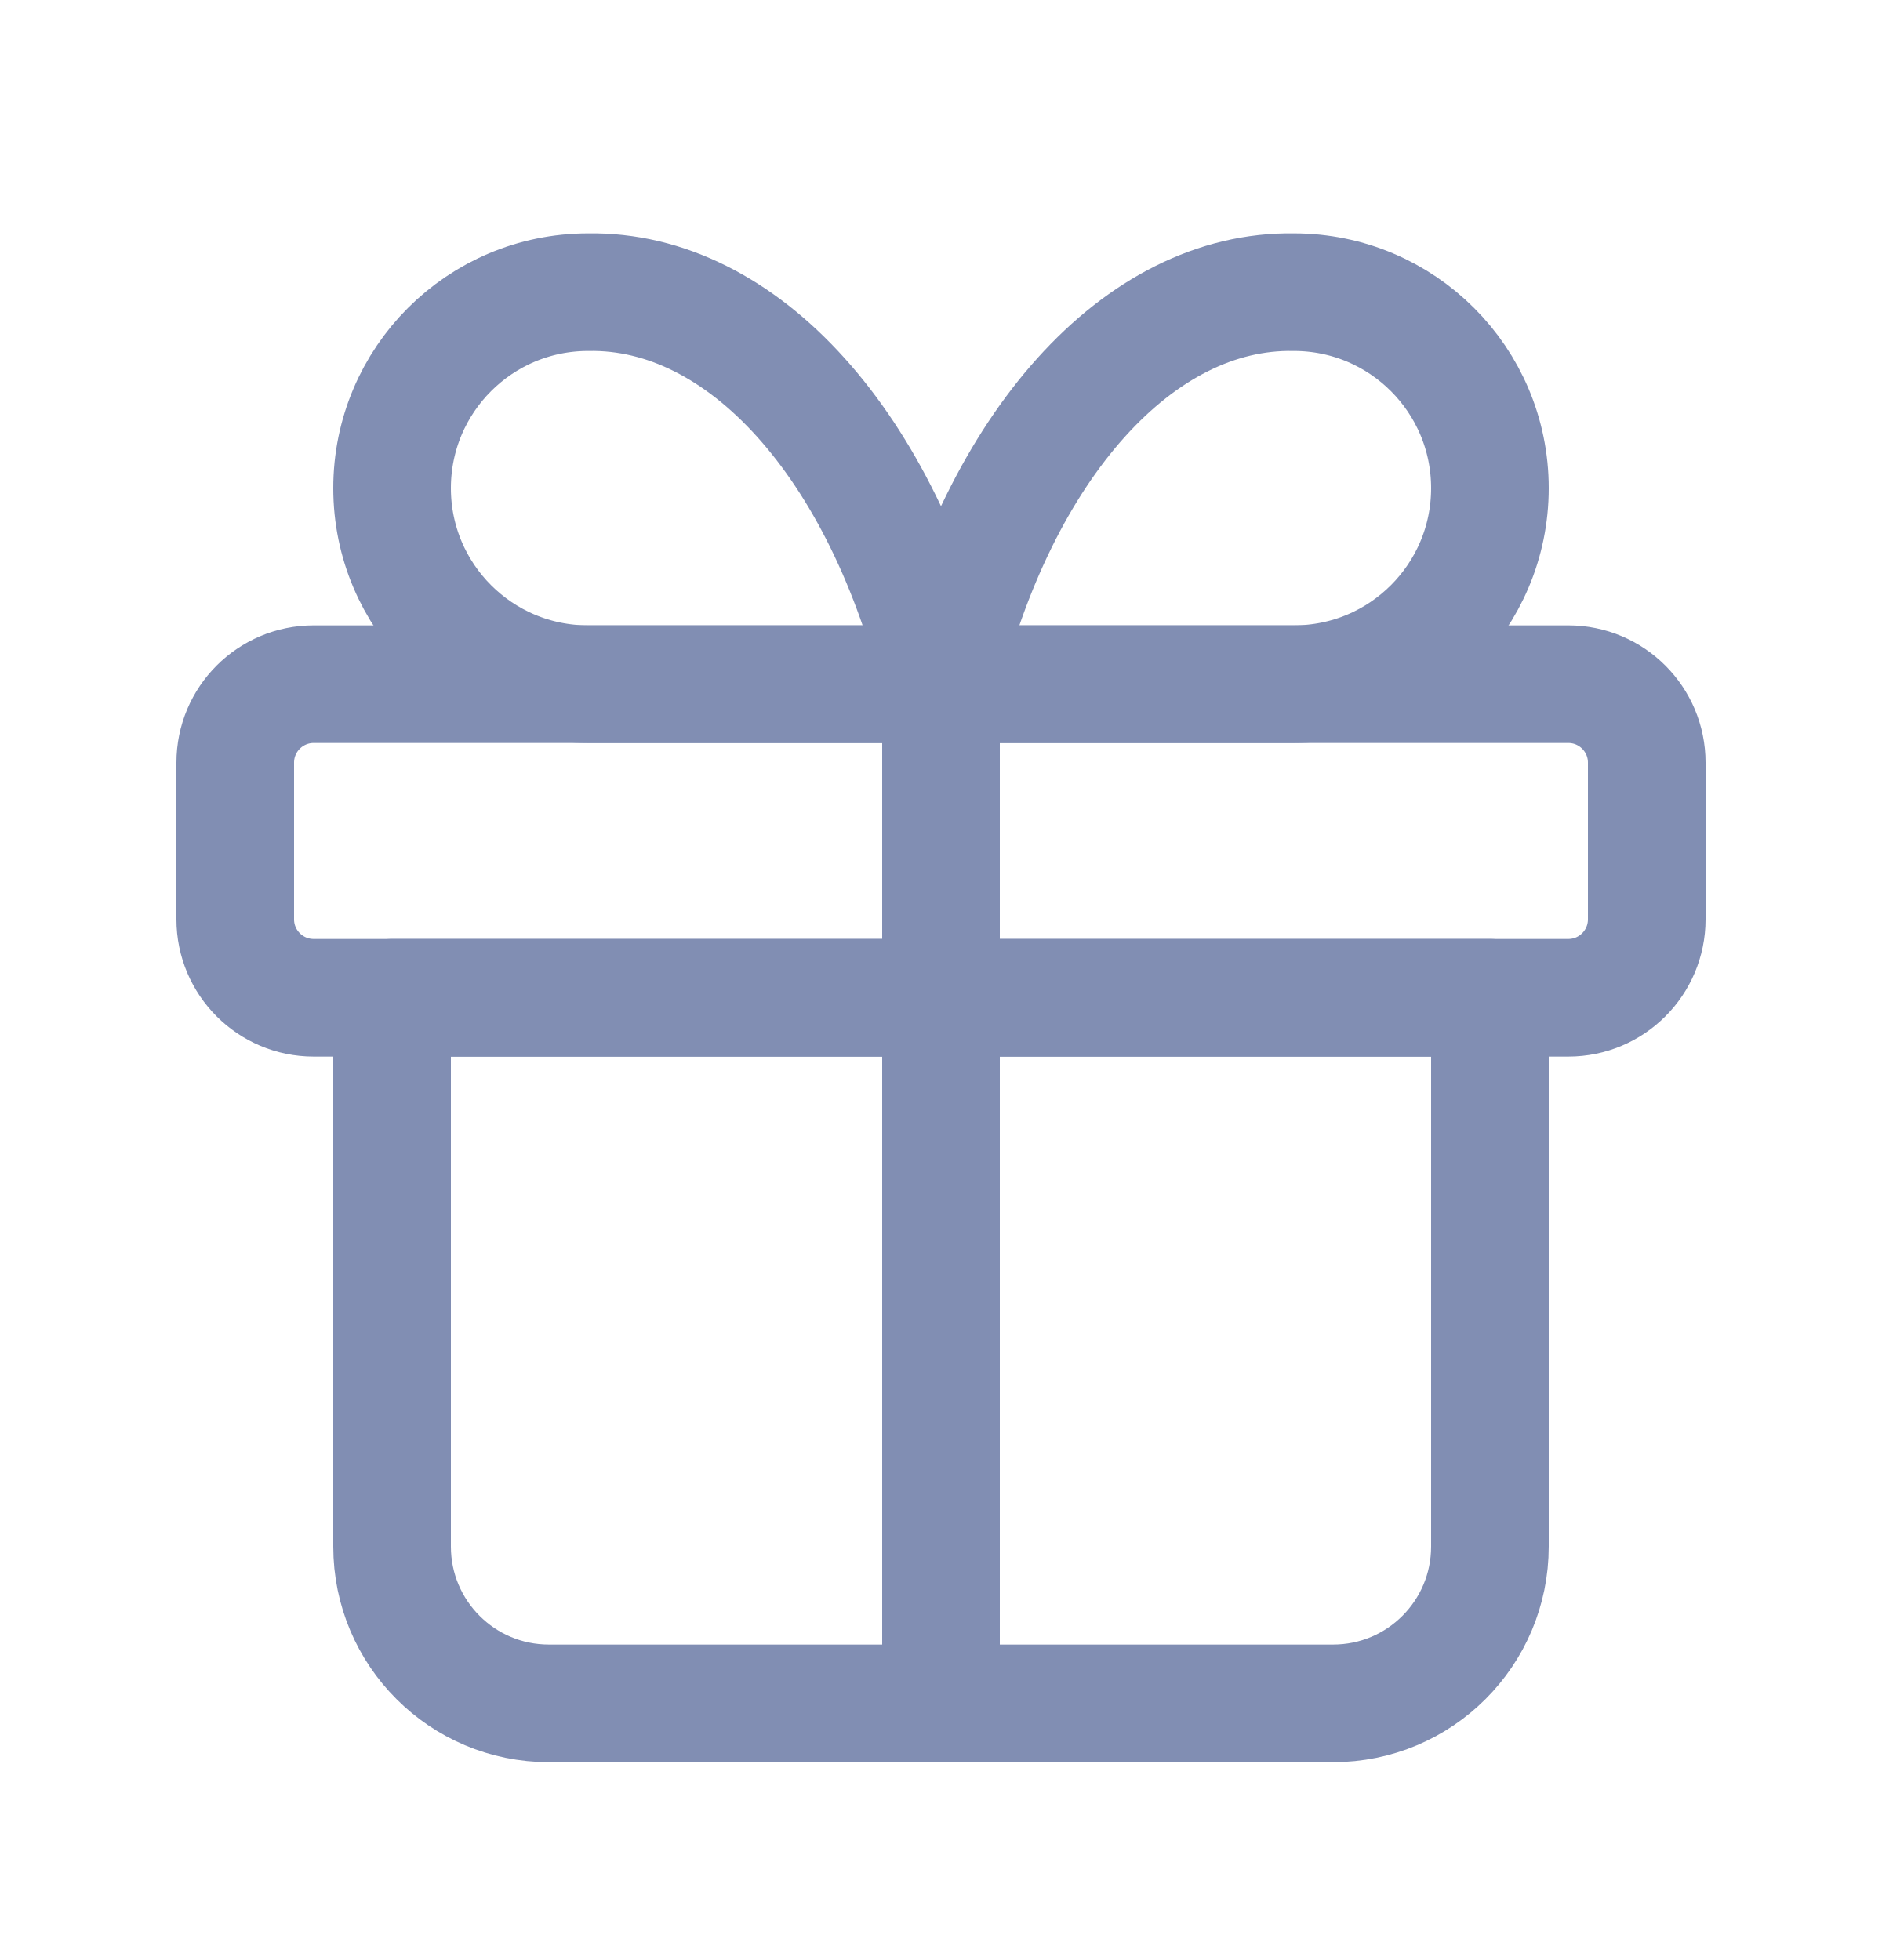
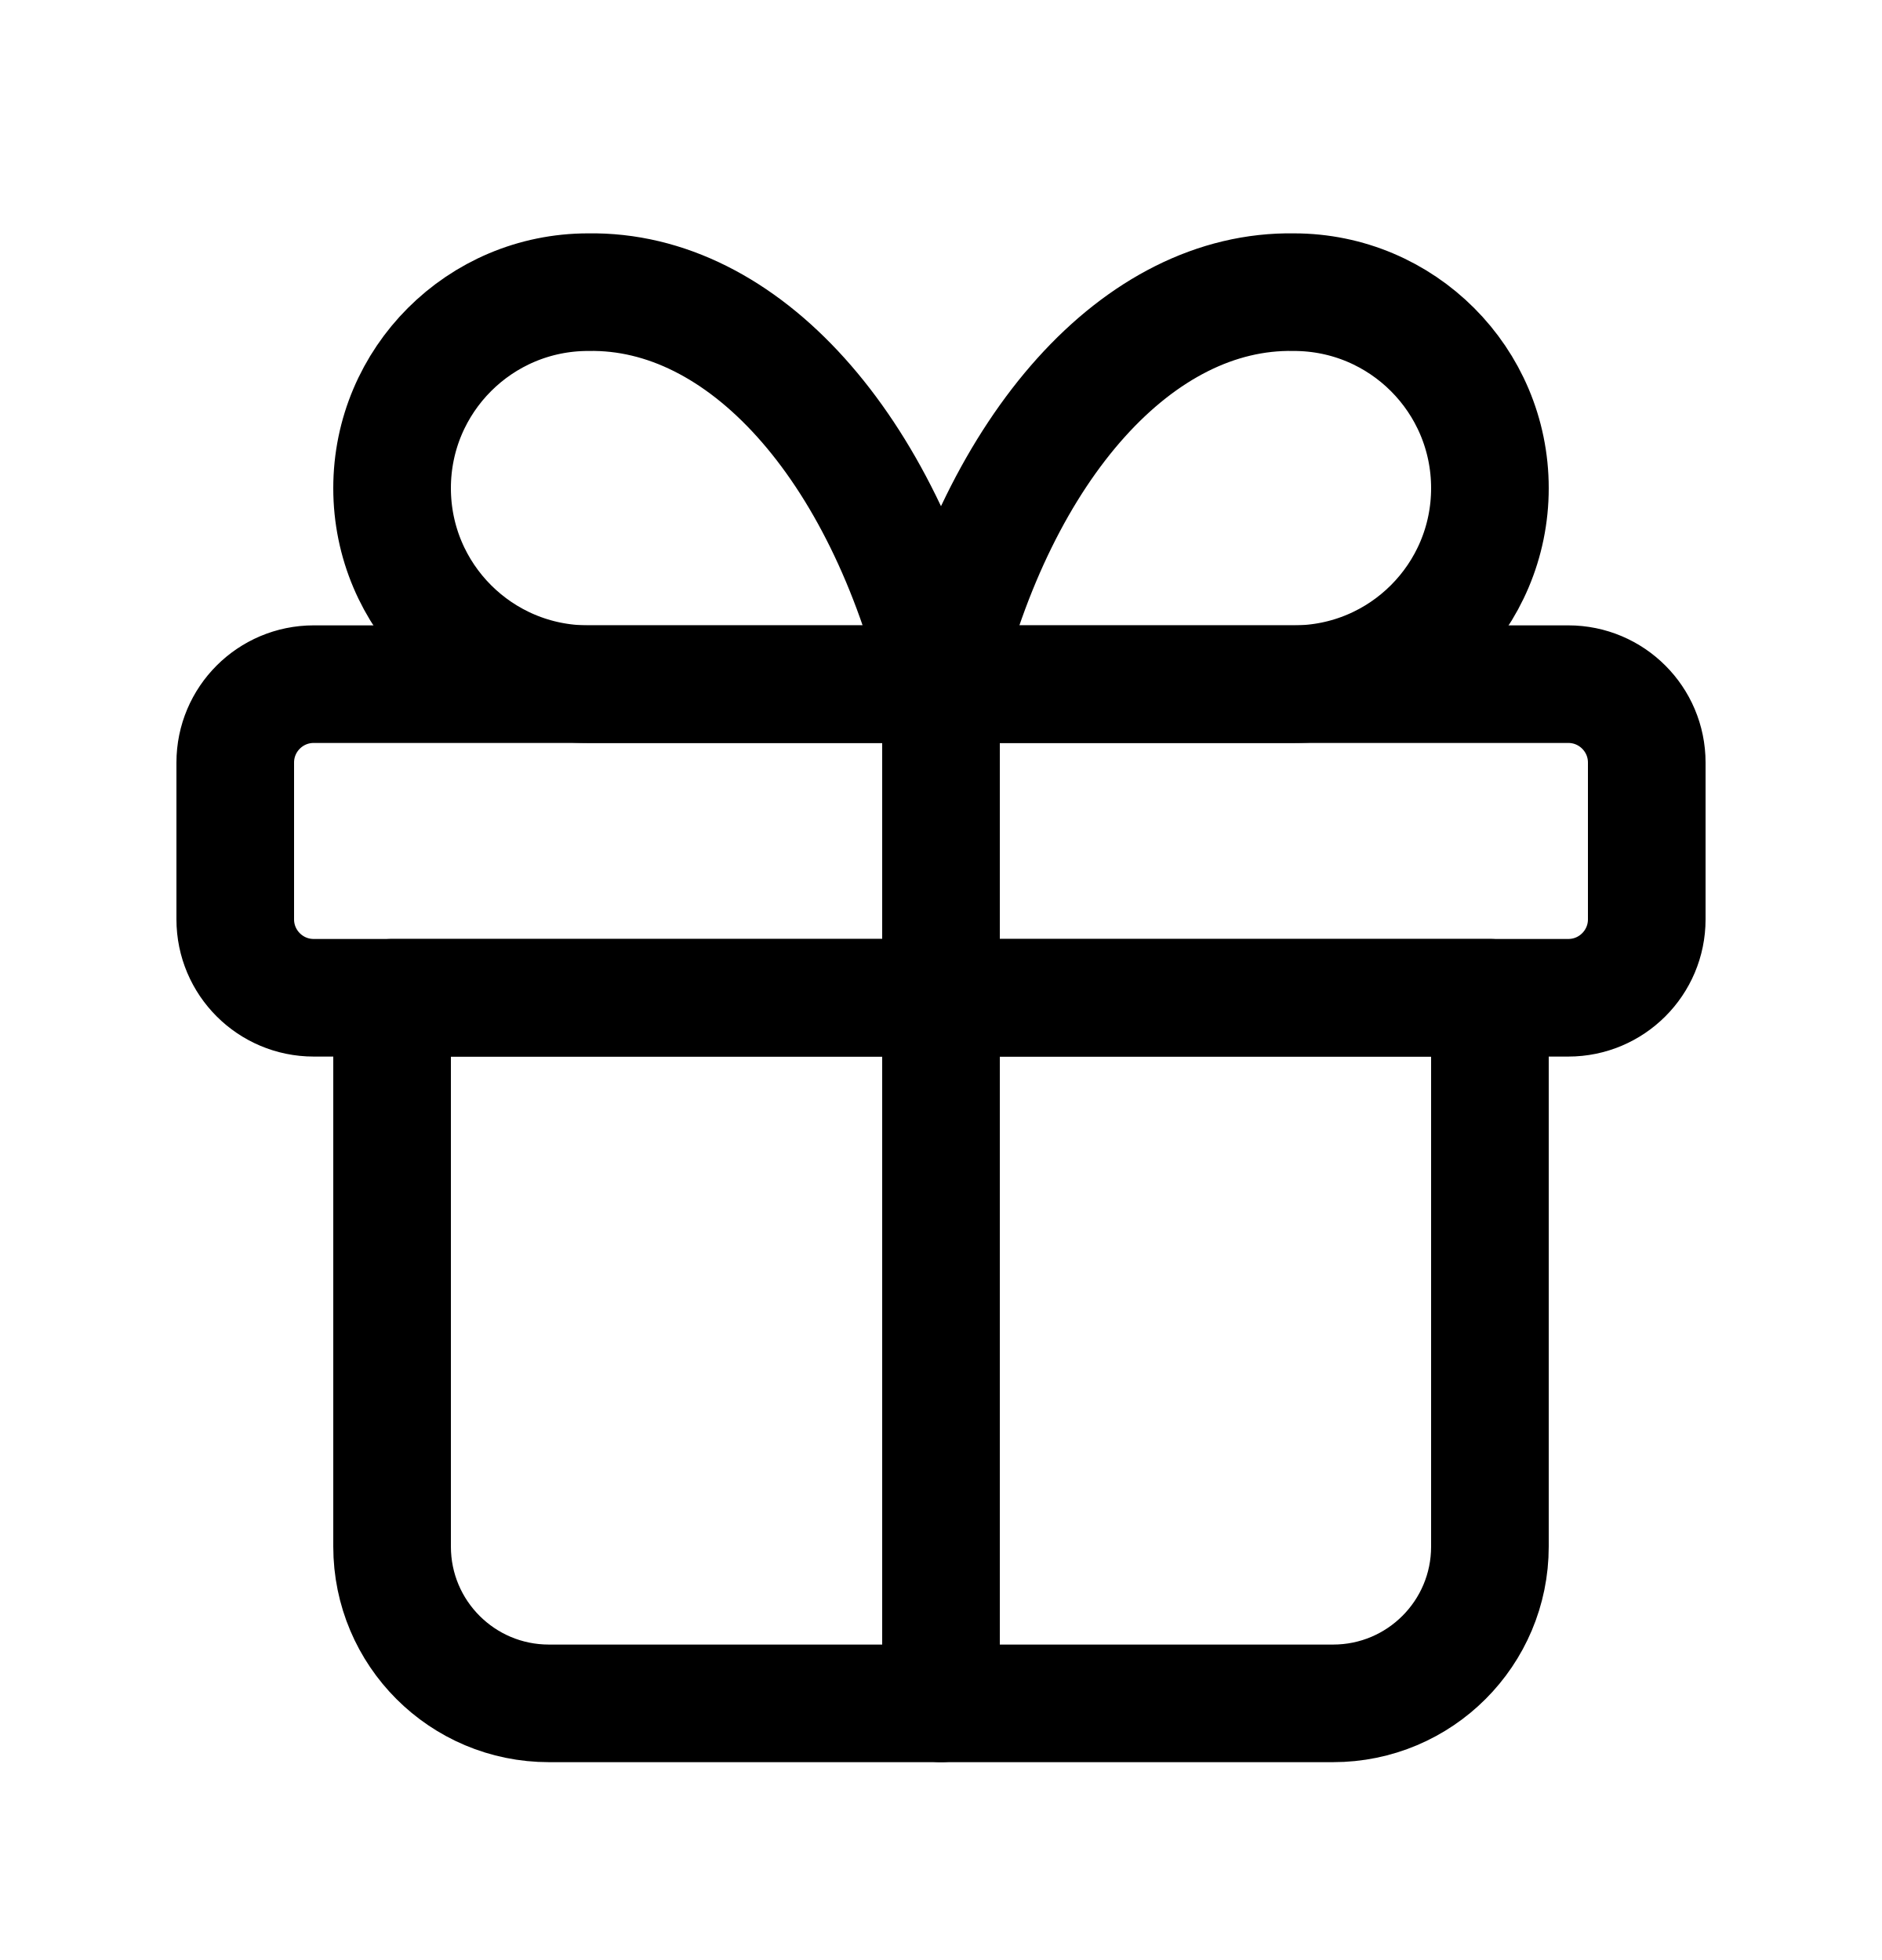
<svg xmlns="http://www.w3.org/2000/svg" width="24px" height="25px" viewBox="0 0 24 25" version="1.1">
  <g id="Page-1" stroke="none" stroke-width="1" fill="none" fill-rule="evenodd" stroke-linecap="round" stroke-linejoin="round">
-     <g id="Icons/2" transform="translate(-253, -97)" stroke="#818EB3" stroke-width="1.5">
+     <g id="Icons/2" transform="translate(-253, -97)" stroke="#000" stroke-width="1.5">
      <g id="Row" transform="translate(0, 87.72656)">
        <g id="Icons/24/gift/new" transform="translate(253, 10)">
          <path d="M4,8 L20,8 C20.552,8 21,8.448 21,9 L21,11 C21,11.552 20.552,12 20,12 L4,12 C3.448,12 3,11.552 3,11 L3,9 C3,8.448 3.448,8 4,8 Z M12,8 L12,21" id="Combined-Shape" />
          <path d="M19,12 L19,19 C19,20.105 18.105,21 17,21 L7,21 C5.895,21 5,20.105 5,19 L5,12 L19,12 Z M16.5,3 C17.881,3 19,4.119 19,5.5 C19,6.881 17.881,8 16.5,8 L12,8 L12,8 C12.74,4.949 14.526,2.966 16.5,3 Z M7.5,3 C9.474,2.966 11.26,4.949 12,8 L7.5,8 C6.119,8 5,6.881 5,5.5 C5,4.119 6.119,3 7.5,3 Z" id="Combined-Shape" />
        </g>
      </g>
    </g>
  </g>
</svg>
